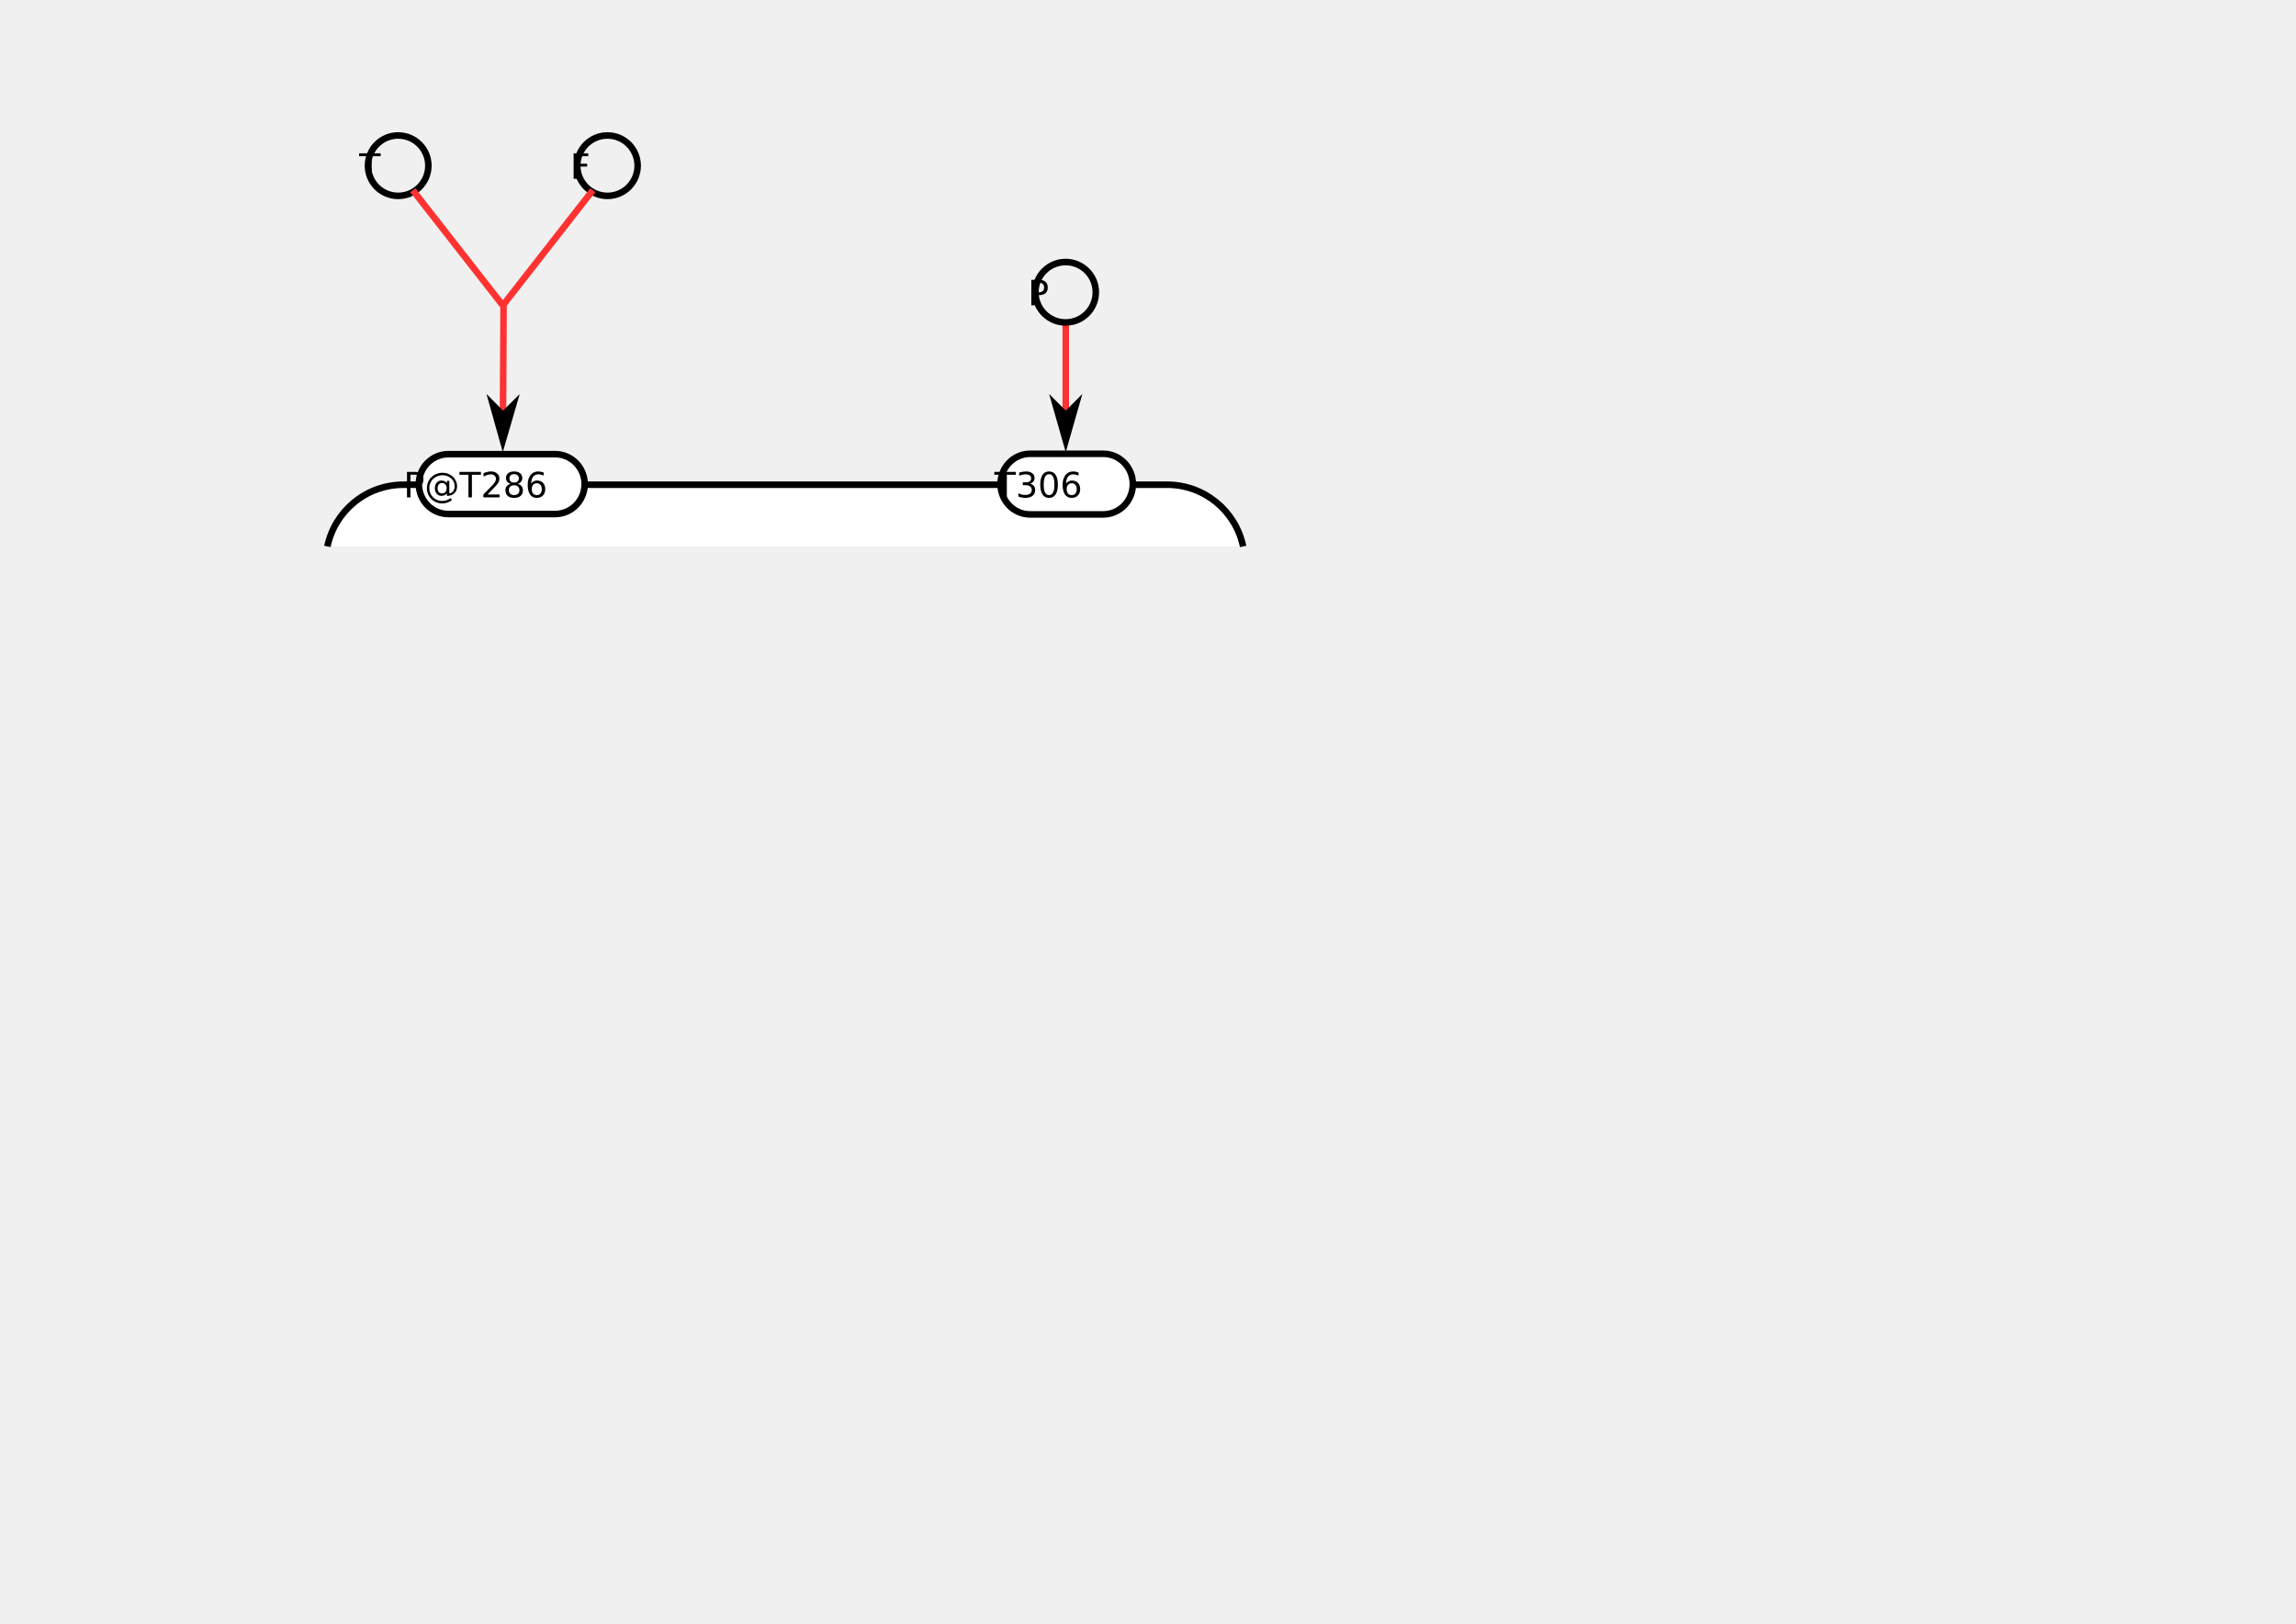
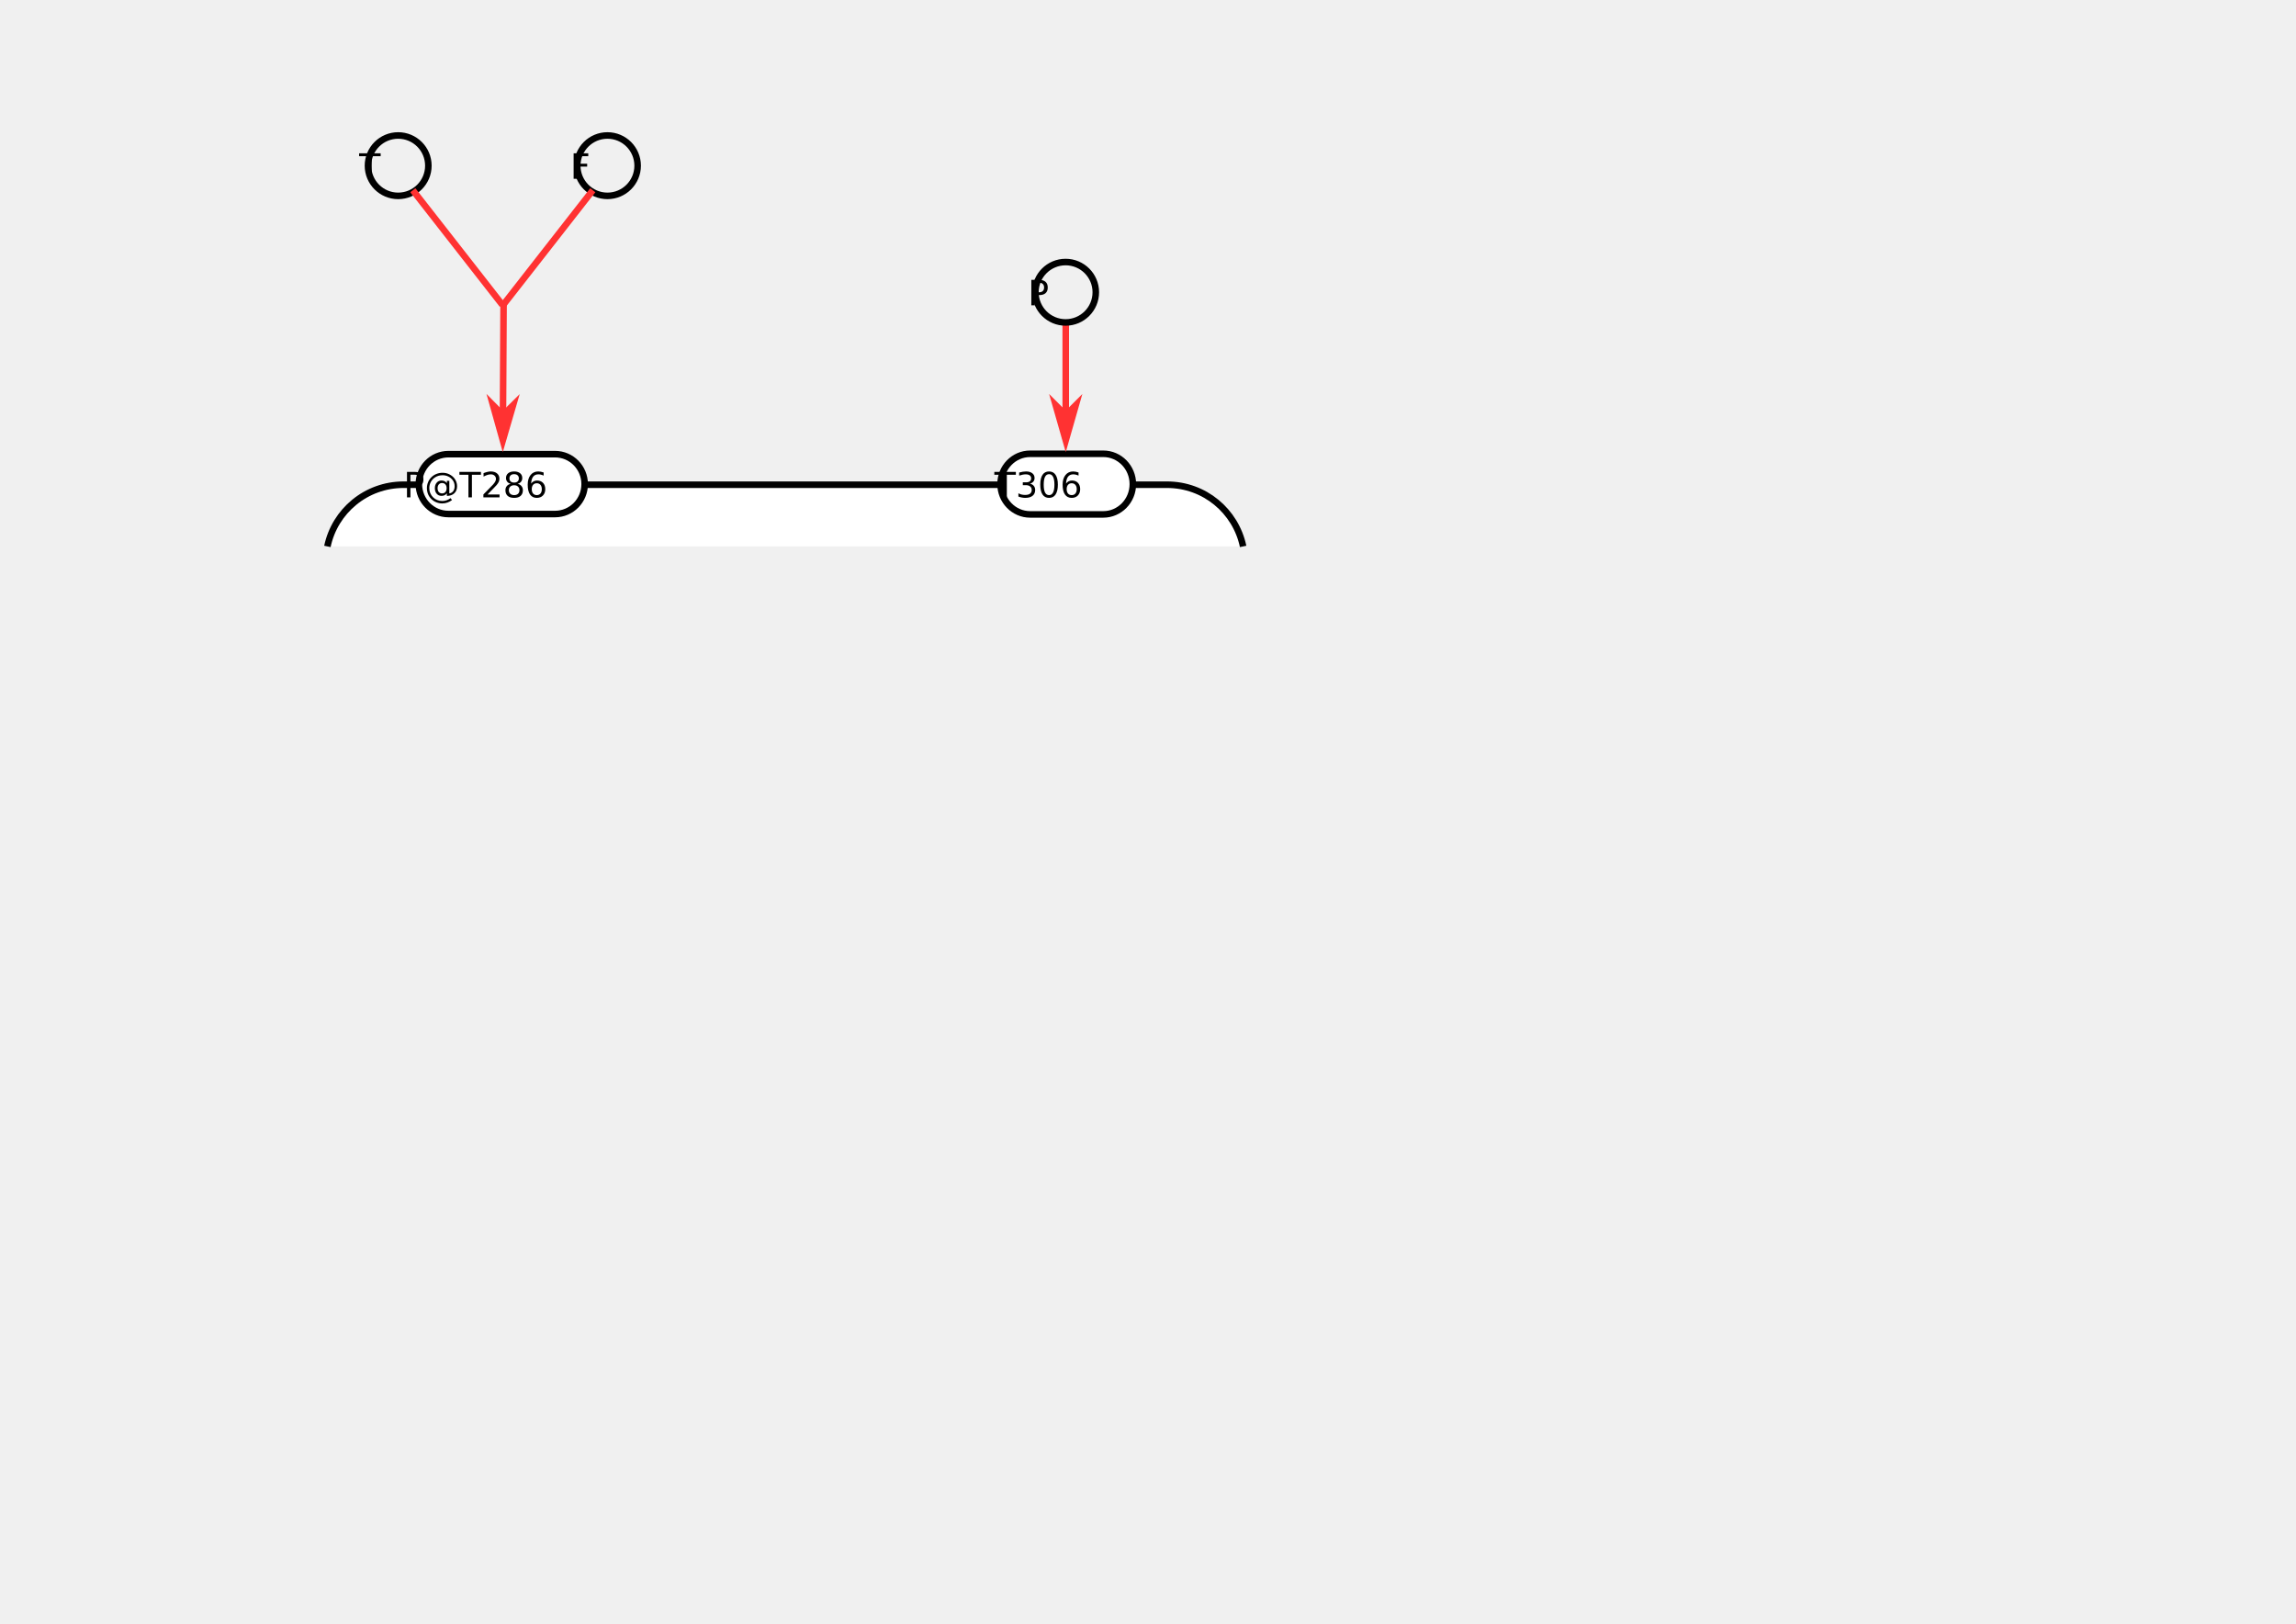
<svg xmlns="http://www.w3.org/2000/svg" width="1052.362" height="744.094" id="svg2" version="1.0">
  <defs id="defs4">
-     <marker orient="auto" refY="0.0" refX="0.0" id="Arrow1Send" style="overflow:visible;">
-       <path id="path3269" d="M 0.0,0.0 L 5.0,-5.0 L -12.5,0.0 L 5.0,5.0 L 0.0,0.0 z " style="fill-rule:evenodd;stroke:#000000;stroke-width:1.0pt;marker-start:none;" transform="scale(0.2) rotate(180) translate(6,0)" />
+     <marker style="overflow:visible;" id="Arrow1Send" refX="0.0" refY="0.0" orient="auto">
+       <path transform="scale(0.2) rotate(180) translate(6,0)" style="fill-rule:evenodd;stroke:#000000;stroke-width:1.0pt;marker-start:none;" d="M 0.0,0.0 L 5.0,-5.0 L -12.5,0.0 L 5.0,5.0 L 0.0,0.0 z " id="path3269" />
    </marker>
-     <marker orient="auto" refY="0.0" refX="0.0" id="Arrow1Mstart" style="overflow:visible">
-       <path id="path3229" d="M 0.0,0.0 L 5.0,-5.0 L -12.5,0.0 L 5.0,5.0 L 0.0,0.0 z " style="fill-rule:evenodd;stroke:#000000;stroke-width:1.0pt;marker-start:none" transform="scale(0.4) translate(10,0)" />
+     <marker style="overflow:visible" id="Arrow1Mstart" refX="0.0" refY="0.0" orient="auto">
+       <path transform="scale(0.4) translate(10,0)" style="fill-rule:evenodd;stroke:#000000;stroke-width:1.0pt;marker-start:none" d="M 0.0,0.0 L 5.0,-5.0 L -12.5,0.0 L 5.0,5.0 L 0.0,0.0 z " id="path3229" />
    </marker>
-     <marker orient="auto" refY="0.0" refX="0.0" id="Arrow1Mend" style="overflow:visible;">
-       <path id="path2972" d="M 0.0,0.0 L 5.0,-5.0 L -12.5,0.0 L 5.0,5.0 L 0.0,0.0 z " style="fill-rule:evenodd;stroke:#000000;stroke-width:1.0pt;marker-start:none;" transform="scale(0.4) rotate(180) translate(10,0)" />
+     <marker style="overflow:visible;" id="Arrow1Mend" refX="0.0" refY="0.0" orient="auto">
+       <path transform="scale(0.4) rotate(180) translate(10,0)" style="fill-rule:evenodd;stroke:#000000;stroke-width:1.0pt;marker-start:none;" d="M 0.0,0.0 L 5.0,-5.0 L -12.5,0.0 L 5.0,5.0 L 0.0,0.0 z " id="path2972" />
    </marker>
-     <marker orient="auto" refY="0.0" refX="0.0" id="Arrow1Lend" style="overflow:visible;">
-       <path id="path2978" d="M 0.0,0.0 L 5.0,-5.0 L -12.5,0.0 L 5.0,5.0 L 0.0,0.0 z " style="fill-rule:evenodd;stroke:#000000;stroke-width:1.0pt;marker-start:none;" transform="scale(0.8) rotate(180) translate(12.5,0)" />
+     <marker style="overflow:visible;" id="Arrow1Lend" refX="0.0" refY="0.0" orient="auto">
+       <path transform="scale(0.8) rotate(180) translate(12.5,0)" style="fill-rule:evenodd;stroke:#000000;stroke-width:1.0pt;marker-start:none;" d="M 0.0,0.0 L 5.0,-5.0 L -12.5,0.0 L 5.0,5.0 L 0.0,0.0 z " id="path2978" />
+     </marker>
+     <marker style="overflow:visible;" id="Arrow1MendD" refX="0.0" refY="0.0" orient="auto">
+       <path transform="scale(0.4) rotate(180) translate(10,0)" style="marker-start:none;stroke:#ff3232;stroke-width:1.0pt;fill:#ff3232;fill-rule:evenodd" d="M 0.0,0.0 L 5.0,-5.0 L -12.5,0.0 L 5.0,5.0 L 0.0,0.0 z " id="path2625" />
+     </marker>
+     <marker style="overflow:visible;" id="Arrow1MendG" refX="0.0" refY="0.0" orient="auto">
+       <path transform="scale(0.4) rotate(180) translate(10,0)" style="marker-start:none;stroke:#ff3232;stroke-width:1.0pt;fill:#ff3232;fill-rule:evenodd" d="M 0.0,0.0 L 5.0,-5.0 L -12.5,0.0 L 5.0,5.0 L 0.0,0.0 z " id="path2720" />
    </marker>
  </defs>
-   <g id="layer2" style="opacity:1">
-     <path style="opacity:1;fill:#ffffff;fill-opacity:1;fill-rule:nonzero;stroke:#000000;stroke-width:3;stroke-miterlimit:4;stroke-dasharray:none;stroke-opacity:1" d="M 569.781,250.406 C 566.376,234.216 552.108,222.125 534.875,222.125 L 185,222.125 C 167.767,222.125 153.467,234.215 150.062,250.406" id="rect13329" />
-     <rect rx="13.559" ry="13.891" y="208.123" x="191.984" height="27.445" width="75.99" id="rect2445" style="opacity:1;fill:#ffffff;fill-opacity:1;fill-rule:nonzero;stroke:#000000;stroke-width:3;stroke-miterlimit:4;stroke-dasharray:none;stroke-opacity:1" />
-     <text id="text2447" y="227.927" x="230.662" style="font-size:16px;font-style:normal;font-weight:normal;opacity:1;fill:#000000;fill-opacity:1;stroke:none;stroke-width:1px;stroke-linecap:butt;stroke-linejoin:miter;stroke-opacity:1;font-family:Bitstream Vera Sans" xml:space="preserve">
-       <tspan id="tspan2449" style="font-size:16px;font-weight:normal;text-align:center;text-anchor:middle" y="227.927" x="230.662">P@T286</tspan>
+   <g style="opacity:1" id="layer2">
+     <path id="rect13329" d="M 569.781,250.406 C 566.376,234.216 552.108,222.125 534.875,222.125 L 185,222.125 C 167.767,222.125 153.467,234.215 150.062,250.406" style="opacity:1;fill:#ffffff;fill-opacity:1;fill-rule:nonzero;stroke:#000000;stroke-width:3;stroke-miterlimit:4;stroke-dasharray:none;stroke-opacity:1" />
+     <rect style="opacity:1;fill:#ffffff;fill-opacity:1;fill-rule:nonzero;stroke:#000000;stroke-width:3;stroke-miterlimit:4;stroke-dasharray:none;stroke-opacity:1" id="rect2445" width="75.99" height="27.445" x="191.984" y="208.123" ry="13.891" rx="13.559" />
+     <text xml:space="preserve" style="font-size:16px;font-style:normal;font-weight:normal;opacity:1;fill:#000000;fill-opacity:1;stroke:none;stroke-width:1px;stroke-linecap:butt;stroke-linejoin:miter;stroke-opacity:1;font-family:Bitstream Vera Sans" x="230.662" y="227.927" id="text2447">
+       <tspan x="230.662" y="227.927" style="font-size:16px;font-weight:normal;text-align:center;text-anchor:middle" id="tspan2449">P@T286</tspan>
    </text>
-     <rect style="opacity:1;fill:#ffffff;fill-opacity:1;fill-rule:nonzero;stroke:#000000;stroke-width:3;stroke-miterlimit:4;stroke-dasharray:none;stroke-opacity:1" id="rect2453" width="60.631" height="27.783" x="458.605" y="207.954" ry="13.891" rx="13.559" />
-     <text xml:space="preserve" style="font-size:16px;font-style:normal;font-weight:normal;opacity:1;fill:#000000;fill-opacity:1;stroke:none;stroke-width:1px;stroke-linecap:butt;stroke-linejoin:miter;stroke-opacity:1;font-family:Bitstream Vera Sans" x="488.662" y="227.927" id="text2455">
-       <tspan x="488.662" y="227.927" style="font-size:16px;font-weight:normal;text-align:center;text-anchor:middle" id="tspan2457">T306</tspan>
+     <rect rx="13.559" ry="13.891" y="207.954" x="458.605" height="27.783" width="60.631" id="rect2453" style="opacity:1;fill:#ffffff;fill-opacity:1;fill-rule:nonzero;stroke:#000000;stroke-width:3;stroke-miterlimit:4;stroke-dasharray:none;stroke-opacity:1" />
+     <text id="text2455" y="227.927" x="488.662" style="font-size:16px;font-style:normal;font-weight:normal;opacity:1;fill:#000000;fill-opacity:1;stroke:none;stroke-width:1px;stroke-linecap:butt;stroke-linejoin:miter;stroke-opacity:1;font-family:Bitstream Vera Sans" xml:space="preserve">
+       <tspan id="tspan2457" style="font-size:16px;font-weight:normal;text-align:center;text-anchor:middle" y="227.927" x="488.662">T306</tspan>
    </text>
-     <path style="fill:#ff3232;fill-opacity:1;fill-rule:evenodd;stroke:#ff3232;stroke-width:3;stroke-linecap:butt;stroke-linejoin:miter;marker-end:url(#Arrow1Mend);stroke-miterlimit:4;stroke-dasharray:none;stroke-opacity:1" d="M 488.479,147.837 L 488.479,201.304" id="path2461" />
-     <text id="text4584" y="139.927" x="488.662" style="font-size:16px;font-style:normal;font-weight:normal;opacity:1;fill:#000000;fill-opacity:1;stroke:none;stroke-width:1px;stroke-linecap:butt;stroke-linejoin:miter;stroke-opacity:1;font-family:Bitstream Vera Sans" xml:space="preserve">
-       <tspan id="tspan4586" style="font-size:16px;font-weight:normal;text-align:center;text-anchor:middle" y="139.927" x="488.662">P</tspan>
+     <path id="path2461" d="M 488.479,147.837 L 488.479,201.304" style="stroke-linejoin:miter;marker-end:url(#Arrow1MendG);stroke-opacity:1;fill-rule:evenodd;fill-opacity:1;stroke:#ff3232;stroke-linecap:butt;stroke-miterlimit:4;stroke-dasharray:none;stroke-width:3;fill:#ff3232" />
+     <text xml:space="preserve" style="font-size:16px;font-style:normal;font-weight:normal;opacity:1;fill:#000000;fill-opacity:1;stroke:none;stroke-width:1px;stroke-linecap:butt;stroke-linejoin:miter;stroke-opacity:1;font-family:Bitstream Vera Sans" x="488.662" y="139.927" id="text4584">
+       <tspan x="488.662" y="139.927" style="font-size:16px;font-weight:normal;text-align:center;text-anchor:middle" id="tspan4586">P</tspan>
    </text>
-     <path style="opacity:1;fill:none;fill-opacity:1;fill-rule:nonzero;stroke:#000000;stroke-width:3;stroke-miterlimit:4;stroke-dasharray:none;stroke-dashoffset:0;stroke-opacity:1" id="path4588" d="M 501.077,171.925 A 13.84,13.84 0 1 1 473.397,171.925 A 13.84,13.84 0 1 1 501.077,171.925 z" transform="translate(1.182901,-38)" />
-     <path id="path4676" d="M 230.814,138.804 L 230.479,201.304" style="fill:none;fill-opacity:0.75;fill-rule:evenodd;stroke:#ff3232;stroke-width:3;stroke-linecap:butt;stroke-linejoin:miter;marker-end:url(#Arrow1Mend);stroke-miterlimit:4;stroke-dasharray:none;stroke-opacity:1" />
-     <text id="text4686" y="81.927" x="278.662" style="font-size:16px;font-style:normal;font-weight:normal;opacity:1;fill:#000000;fill-opacity:1;stroke:none;stroke-width:1px;stroke-linecap:butt;stroke-linejoin:miter;stroke-opacity:1;font-family:Bitstream Vera Sans" xml:space="preserve">
-       <tspan id="tspan4688" style="font-size:16px;font-weight:normal;text-align:center;text-anchor:middle" y="81.927" x="278.662">F</tspan>
+     <path transform="translate(1.182901,-38)" d="M 501.077,171.925 A 13.84,13.84 0 1 1 473.397,171.925 A 13.84,13.84 0 1 1 501.077,171.925 z" id="path4588" style="opacity:1;fill:none;fill-opacity:1;fill-rule:nonzero;stroke:#000000;stroke-width:3;stroke-miterlimit:4;stroke-dasharray:none;stroke-dashoffset:0;stroke-opacity:1" />
+     <path style="stroke-linejoin:miter;marker-end:url(#Arrow1MendD);stroke-opacity:1;fill-rule:evenodd;fill-opacity:0.75;stroke:#ff3232;stroke-linecap:butt;stroke-miterlimit:4;stroke-dasharray:none;stroke-width:3;fill:none" d="M 230.814,138.804 L 230.479,201.304" id="path4676" />
+     <text xml:space="preserve" style="font-size:16px;font-style:normal;font-weight:normal;opacity:1;fill:#000000;fill-opacity:1;stroke:none;stroke-width:1px;stroke-linecap:butt;stroke-linejoin:miter;stroke-opacity:1;font-family:Bitstream Vera Sans" x="278.662" y="81.927" id="text4686">
+       <tspan x="278.662" y="81.927" style="font-size:16px;font-weight:normal;text-align:center;text-anchor:middle" id="tspan4688">F</tspan>
    </text>
-     <path style="opacity:1;fill:none;fill-opacity:1;fill-rule:nonzero;stroke:#000000;stroke-width:3;stroke-miterlimit:4;stroke-dasharray:none;stroke-dashoffset:0;stroke-opacity:1" id="path4690" d="M 501.077,171.925 A 13.84,13.84 0 1 1 473.397,171.925 A 13.84,13.84 0 1 1 501.077,171.925 z" transform="translate(-208.8171,-96)" />
-     <path id="path4692" d="M 230.659,139.704 L 271.706,87.176" style="fill:none;fill-opacity:0.75;fill-rule:evenodd;stroke:#ff3232;stroke-width:3;stroke-linecap:butt;stroke-linejoin:miter;stroke-miterlimit:4;stroke-dasharray:none;stroke-dashoffset:0;stroke-opacity:1" />
-     <text xml:space="preserve" style="font-size:16px;font-style:normal;font-weight:normal;opacity:1;fill:#000000;fill-opacity:1;stroke:none;stroke-width:1px;stroke-linecap:butt;stroke-linejoin:miter;stroke-opacity:1;font-family:Bitstream Vera Sans" x="182.245" y="81.927" id="text4694">
-       <tspan x="182.245" y="81.927" style="font-size:16px;font-weight:normal;text-align:center;text-anchor:middle" id="tspan4696">T</tspan>
+     <path transform="translate(-208.8171,-96)" d="M 501.077,171.925 A 13.84,13.84 0 1 1 473.397,171.925 A 13.84,13.84 0 1 1 501.077,171.925 z" id="path4690" style="opacity:1;fill:none;fill-opacity:1;fill-rule:nonzero;stroke:#000000;stroke-width:3;stroke-miterlimit:4;stroke-dasharray:none;stroke-dashoffset:0;stroke-opacity:1" />
+     <path style="fill:none;fill-opacity:0.75;fill-rule:evenodd;stroke:#ff3232;stroke-width:3;stroke-linecap:butt;stroke-linejoin:miter;stroke-miterlimit:4;stroke-dasharray:none;stroke-dashoffset:0;stroke-opacity:1" d="M 230.659,139.704 L 271.706,87.176" id="path4692" />
+     <text id="text4694" y="81.927" x="182.245" style="font-size:16px;font-style:normal;font-weight:normal;opacity:1;fill:#000000;fill-opacity:1;stroke:none;stroke-width:1px;stroke-linecap:butt;stroke-linejoin:miter;stroke-opacity:1;font-family:Bitstream Vera Sans" xml:space="preserve">
+       <tspan id="tspan4696" style="font-size:16px;font-weight:normal;text-align:center;text-anchor:middle" y="81.927" x="182.245">T</tspan>
    </text>
-     <path transform="matrix(-1,0,0,1,669.7361,-96)" d="M 501.077,171.925 A 13.84,13.84 0 1 1 473.397,171.925 A 13.84,13.84 0 1 1 501.077,171.925 z" id="path4698" style="opacity:1;fill:none;fill-opacity:1;fill-rule:nonzero;stroke:#000000;stroke-width:3;stroke-miterlimit:4;stroke-dasharray:none;stroke-dashoffset:0;stroke-opacity:1" />
-     <path style="fill:none;fill-opacity:0.75;fill-rule:evenodd;stroke:#ff3232;stroke-width:3;stroke-linecap:butt;stroke-linejoin:miter;stroke-miterlimit:4;stroke-dasharray:none;stroke-dashoffset:0;stroke-opacity:1" d="M 230.26,139.704 L 189.213,87.176" id="path4700" />
+     <path style="opacity:1;fill:none;fill-opacity:1;fill-rule:nonzero;stroke:#000000;stroke-width:3;stroke-miterlimit:4;stroke-dasharray:none;stroke-dashoffset:0;stroke-opacity:1" id="path4698" d="M 501.077,171.925 A 13.84,13.84 0 1 1 473.397,171.925 A 13.84,13.84 0 1 1 501.077,171.925 z" transform="matrix(-1,0,0,1,669.7361,-96)" />
+     <path id="path4700" d="M 230.26,139.704 L 189.213,87.176" style="fill:none;fill-opacity:0.75;fill-rule:evenodd;stroke:#ff3232;stroke-width:3;stroke-linecap:butt;stroke-linejoin:miter;stroke-miterlimit:4;stroke-dasharray:none;stroke-dashoffset:0;stroke-opacity:1" />
  </g>
</svg>
